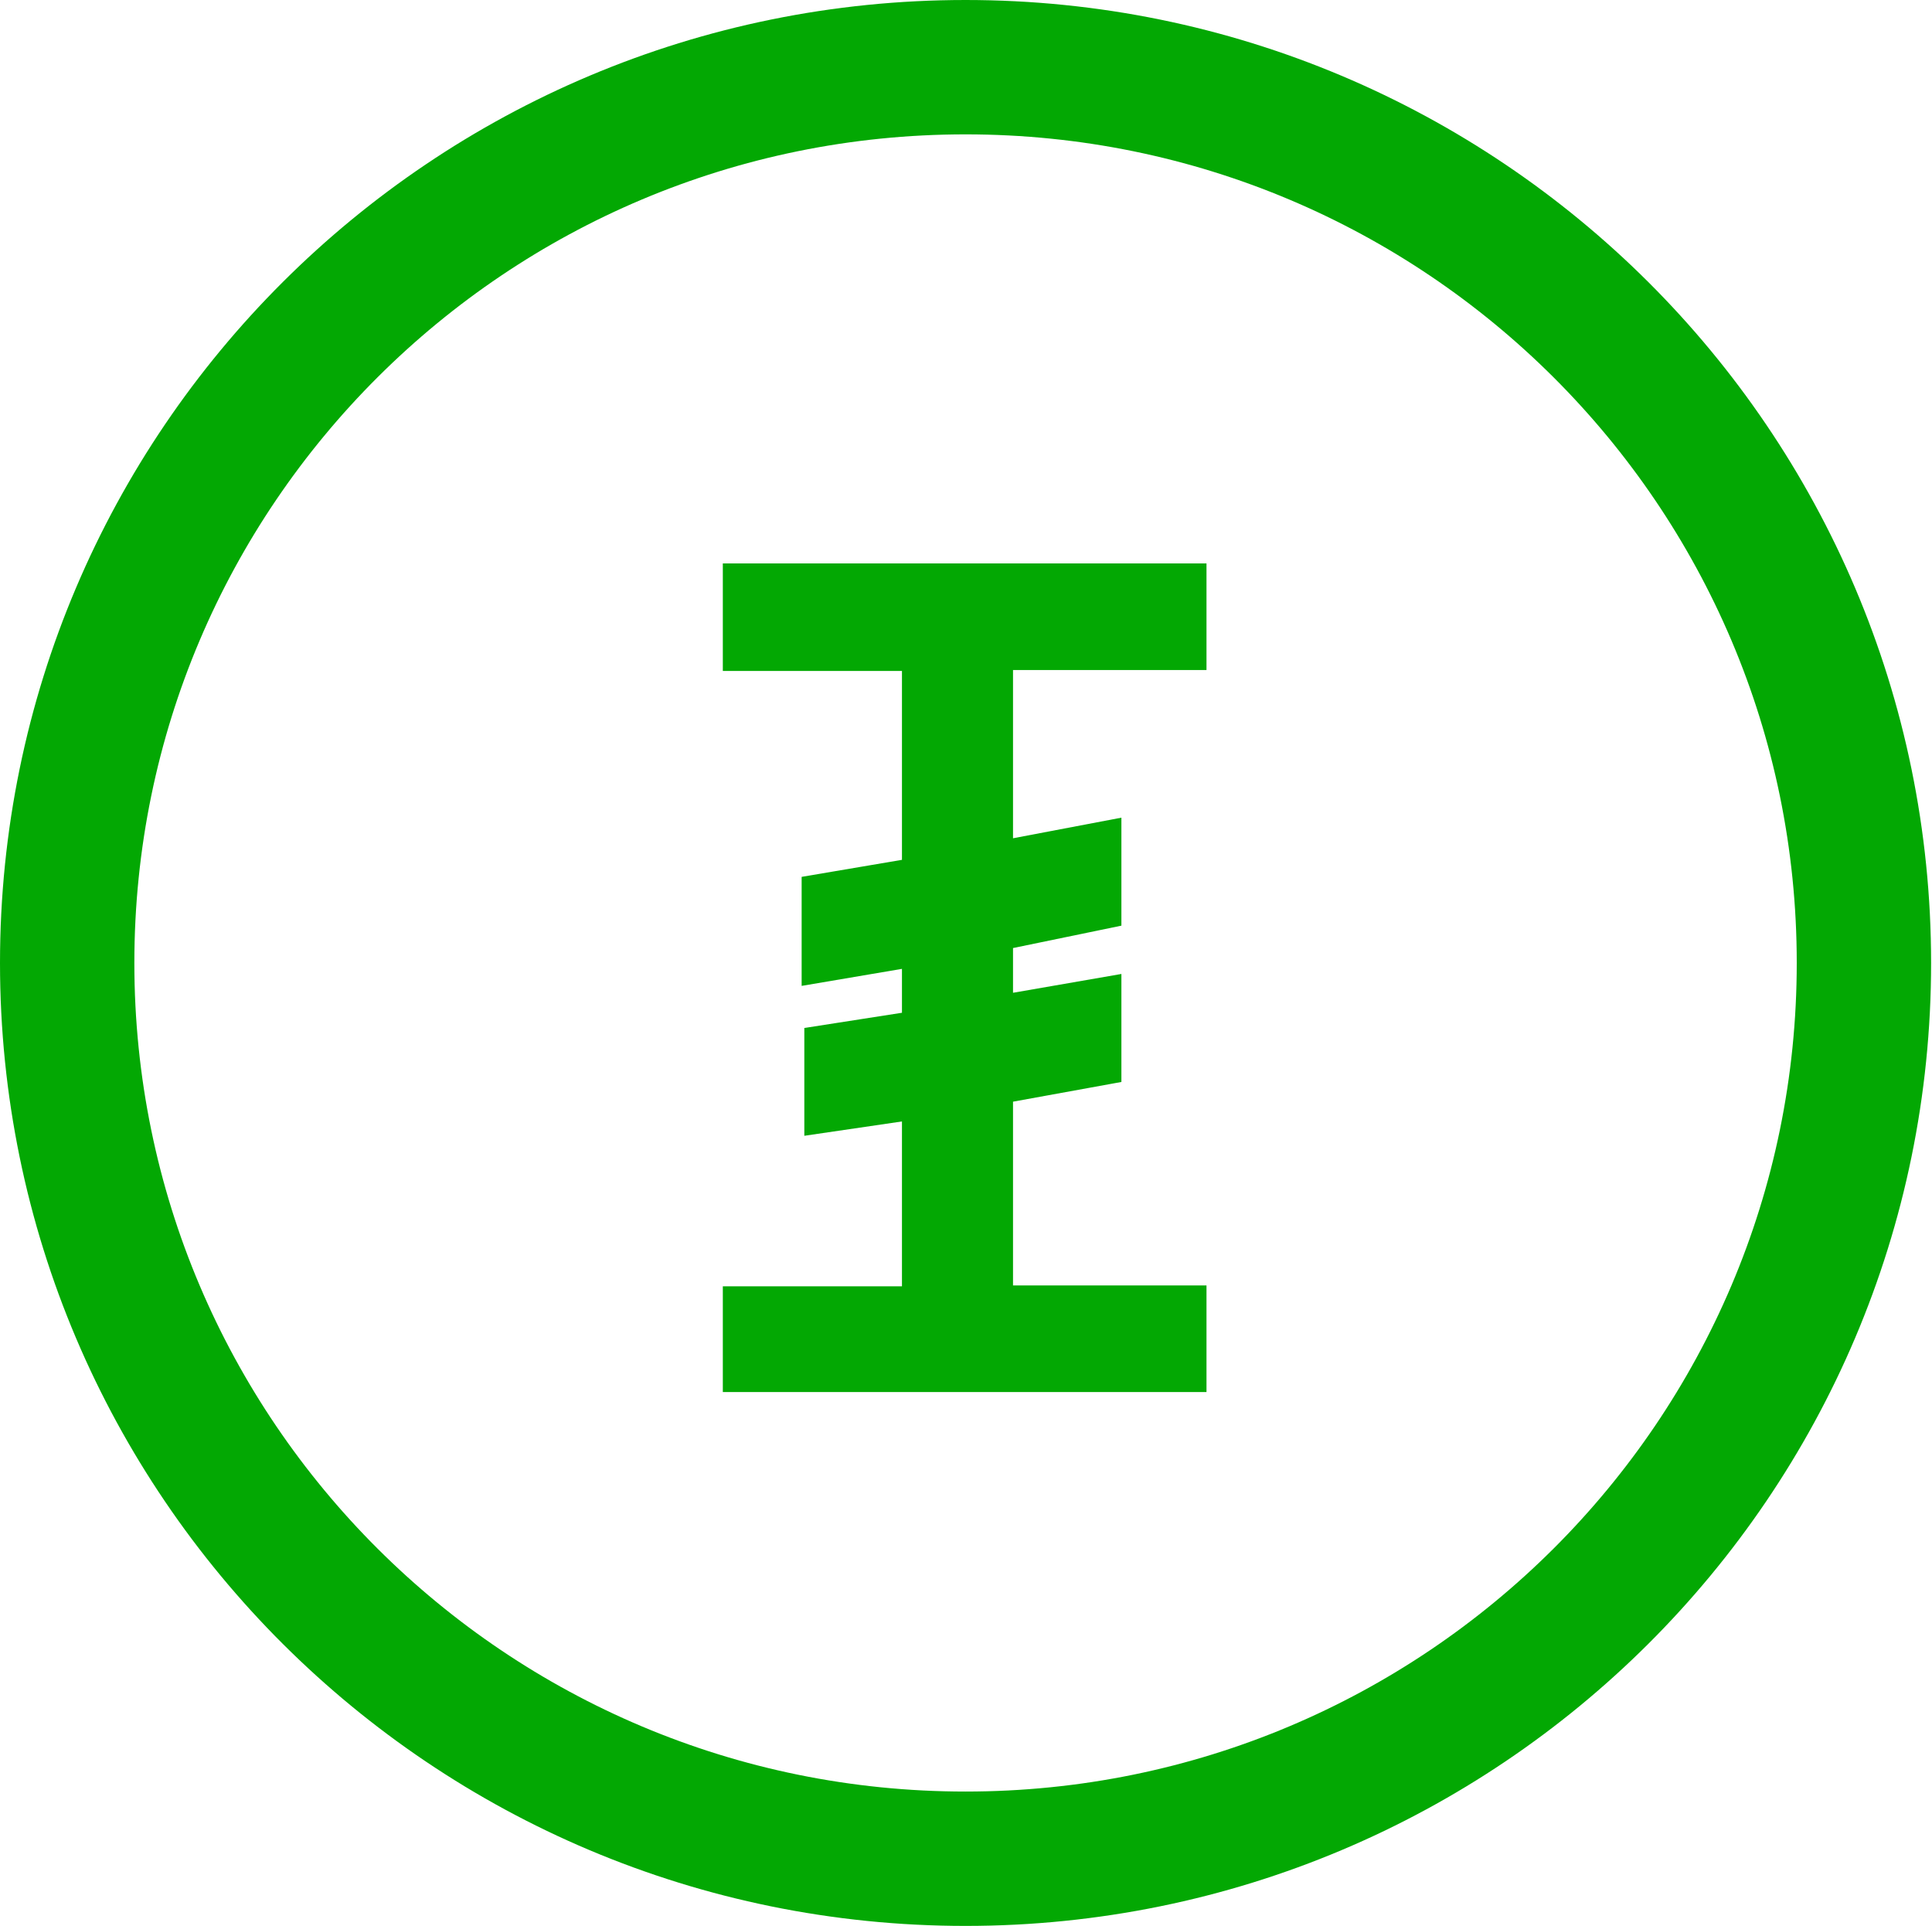
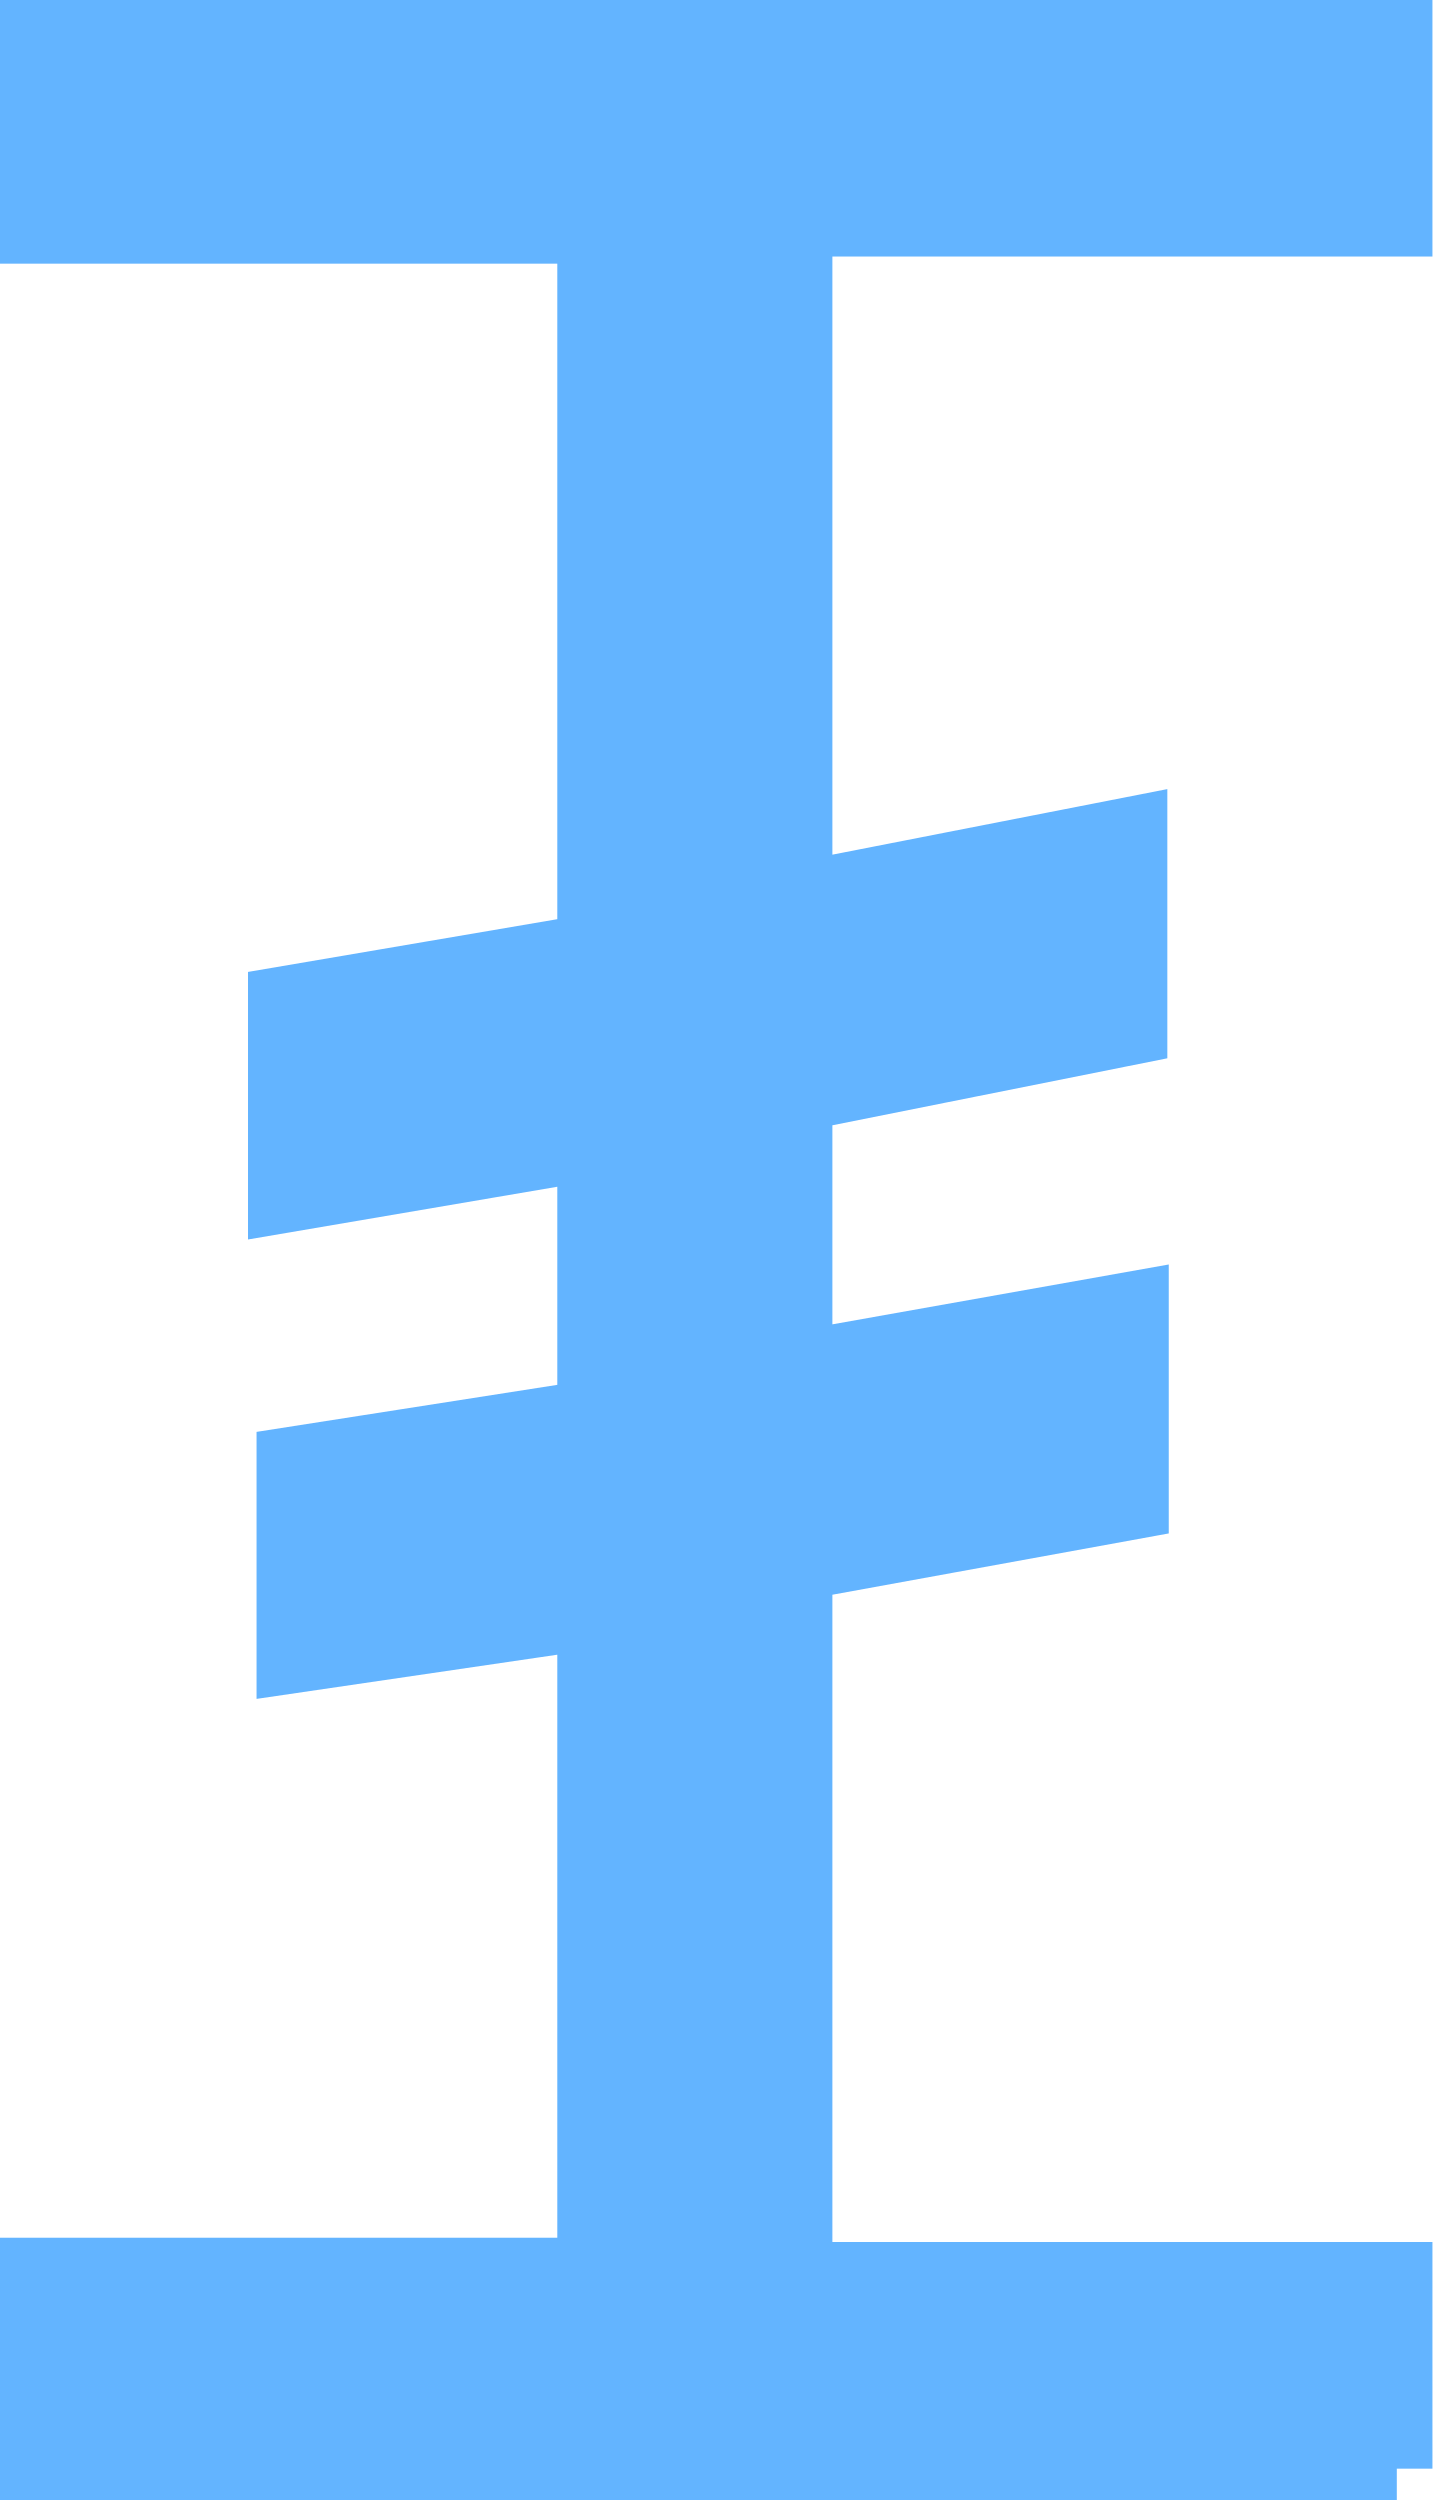
- <svg xmlns="http://www.w3.org/2000/svg" width="21.57" height="21.5" viewBox="0 0 21.57 21.5">
-   <ellipse cx="10.78" cy="10.75" rx="10.03" ry="10" fill="none" stroke="#03a803" stroke-miterlimit="10" stroke-width="1.5" />
-   <path d="M13.22,15.29H8.32v-.68h2V12.23l-1.09.16v-.7l1.09-.17v-1l-1.12.19V10l1.12-.19V7.24h-2V6.54h4.9v.69H11.06V9.66l1.21-.23v.7l-1.21.25v1l1.21-.21v.7l-1.21.22V14.6h2.16v.68Z" fill="#03a803" stroke="#03a803" stroke-miterlimit="10" stroke-width="0.5" />
+ <svg xmlns="http://www.w3.org/2000/svg" viewBox="0 0 10.05 17.54">
+   <path d="M12.28,21.74H2.73V20.4H6.64V15.77l-2.11.31V14.71l2.11-.33v-1.9l-2.17.37V11.48l2.17-.37V6.05H2.73V4.7h9.55V6L8.07,6v4.75l2.35-.46v1.38l-2.35.47v1.9l2.36-.42V15l-2.36.43v5h4.21v1.34Z" transform="translate(-2.48 -4.45)" fill="#63b4ff" stroke="#63b4ff" stroke-miterlimit="10" stroke-width="0.5" />
</svg>
